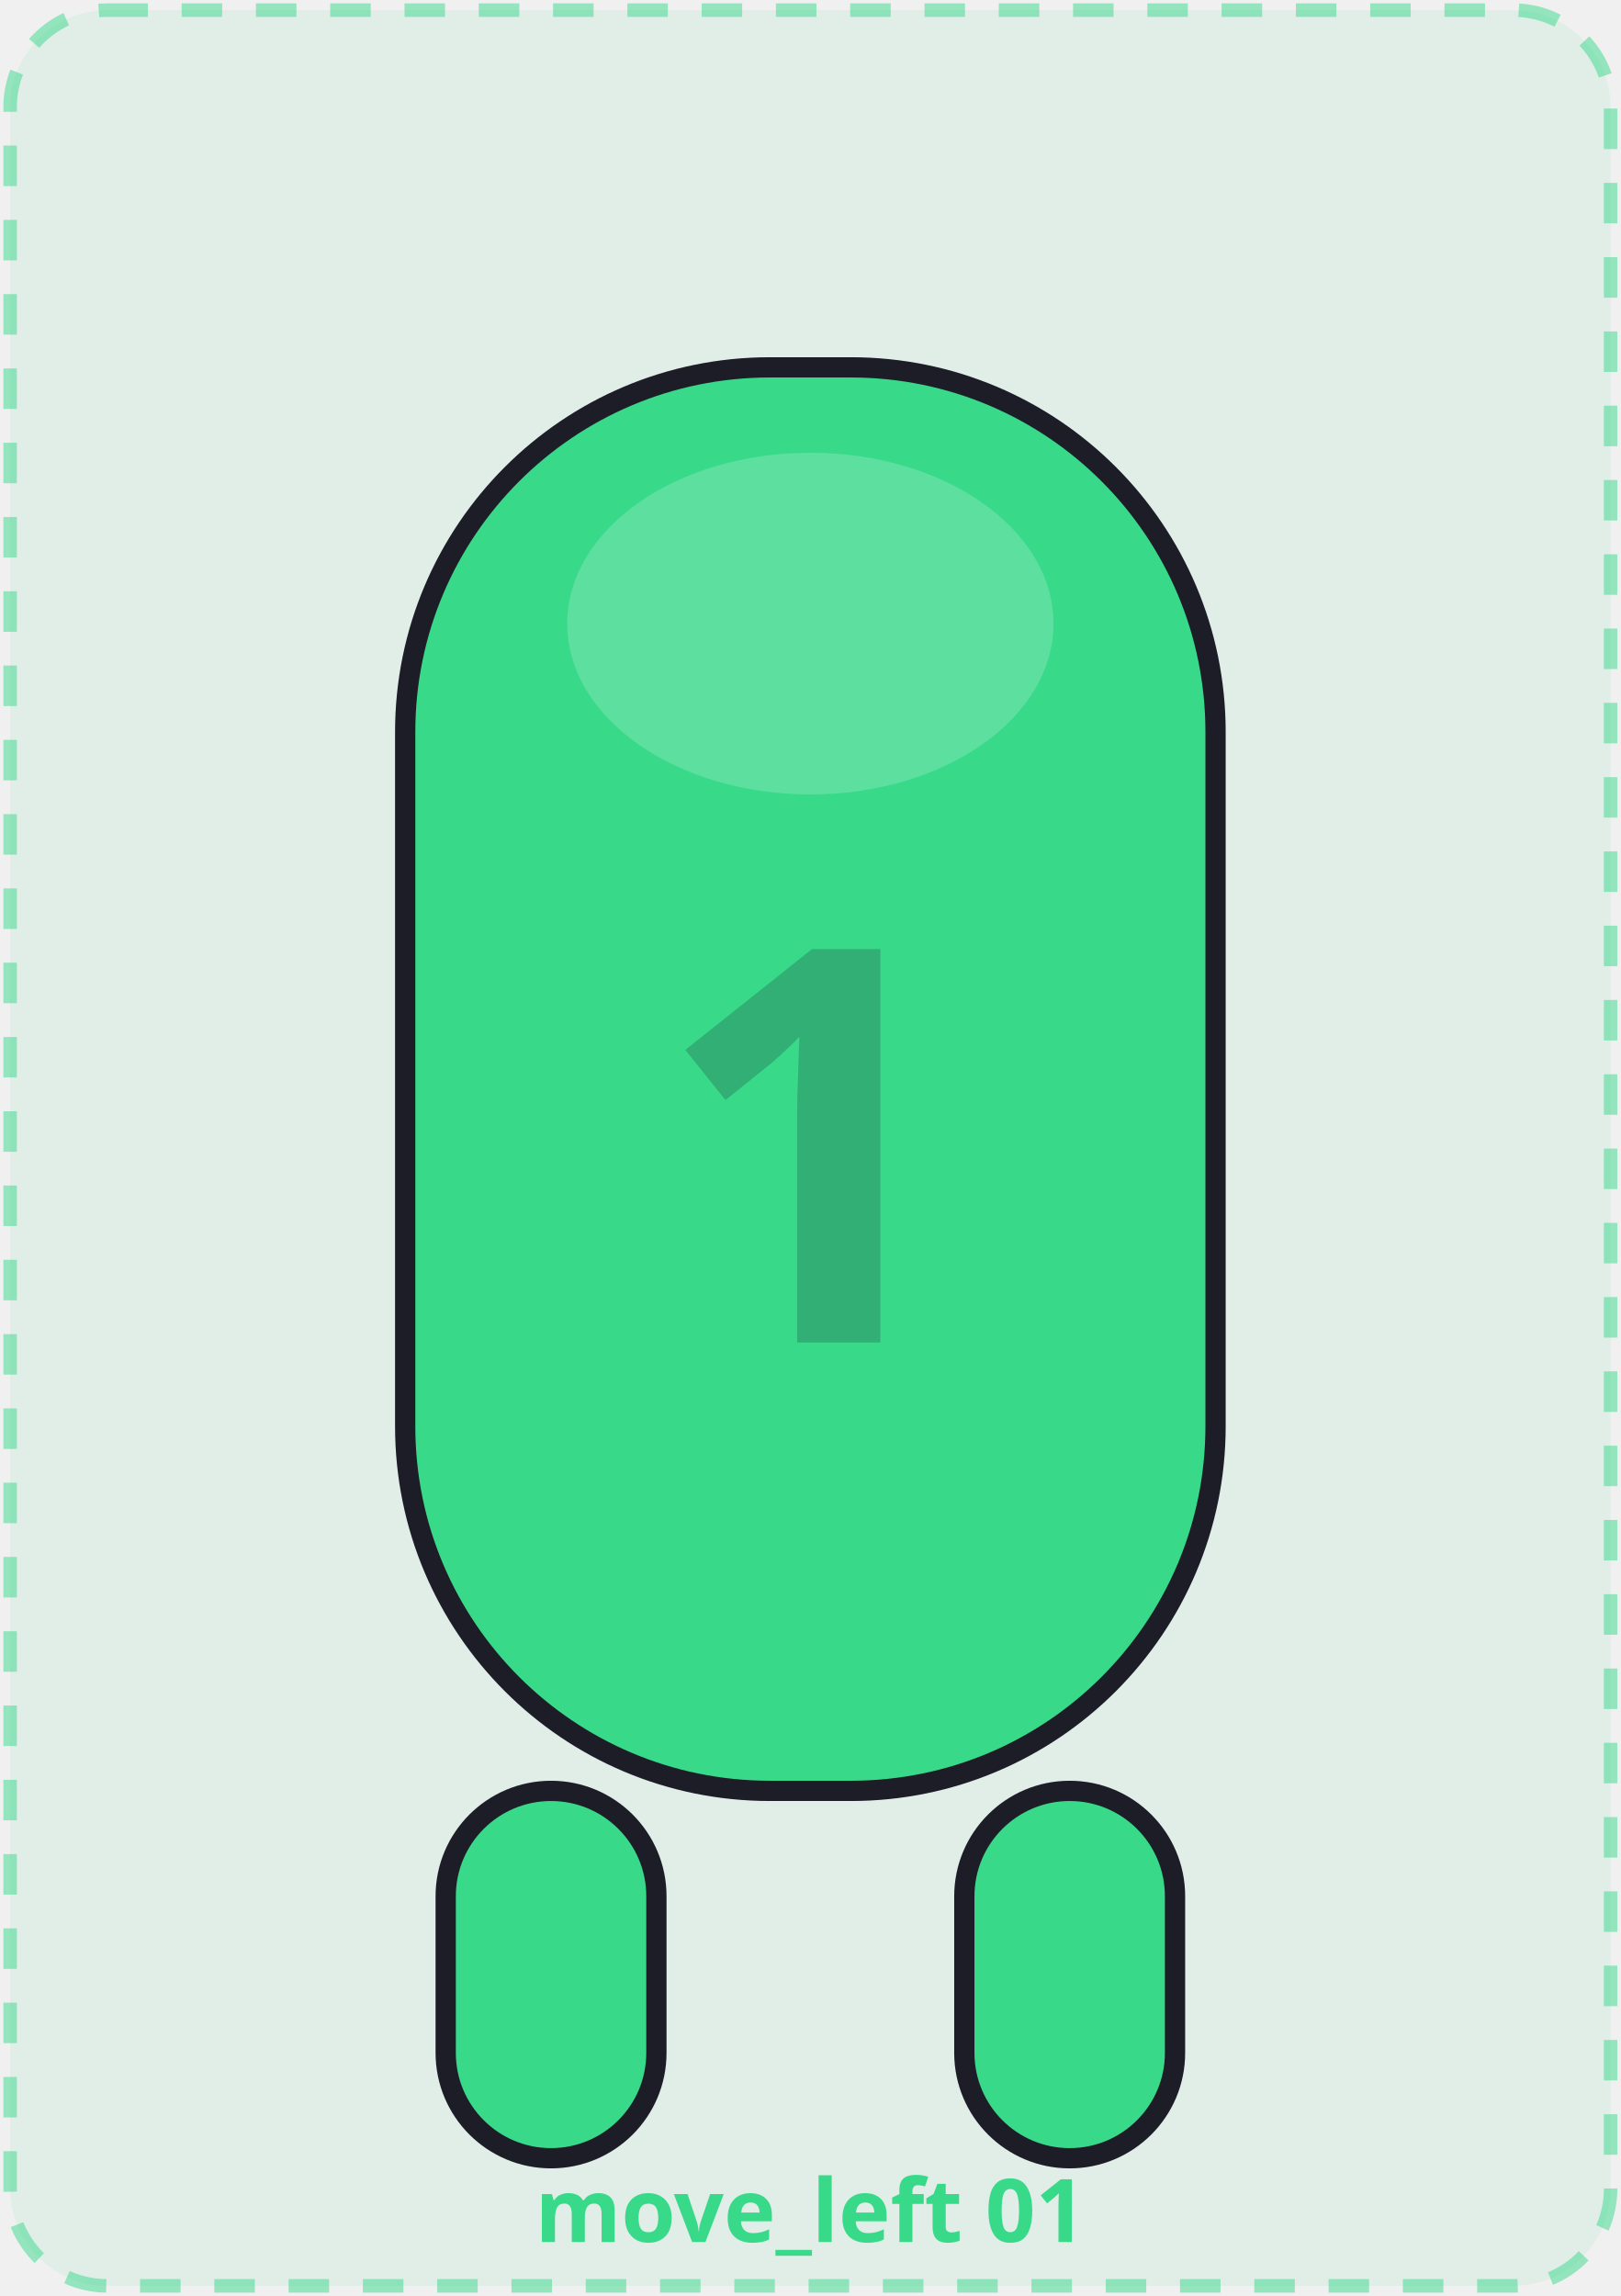
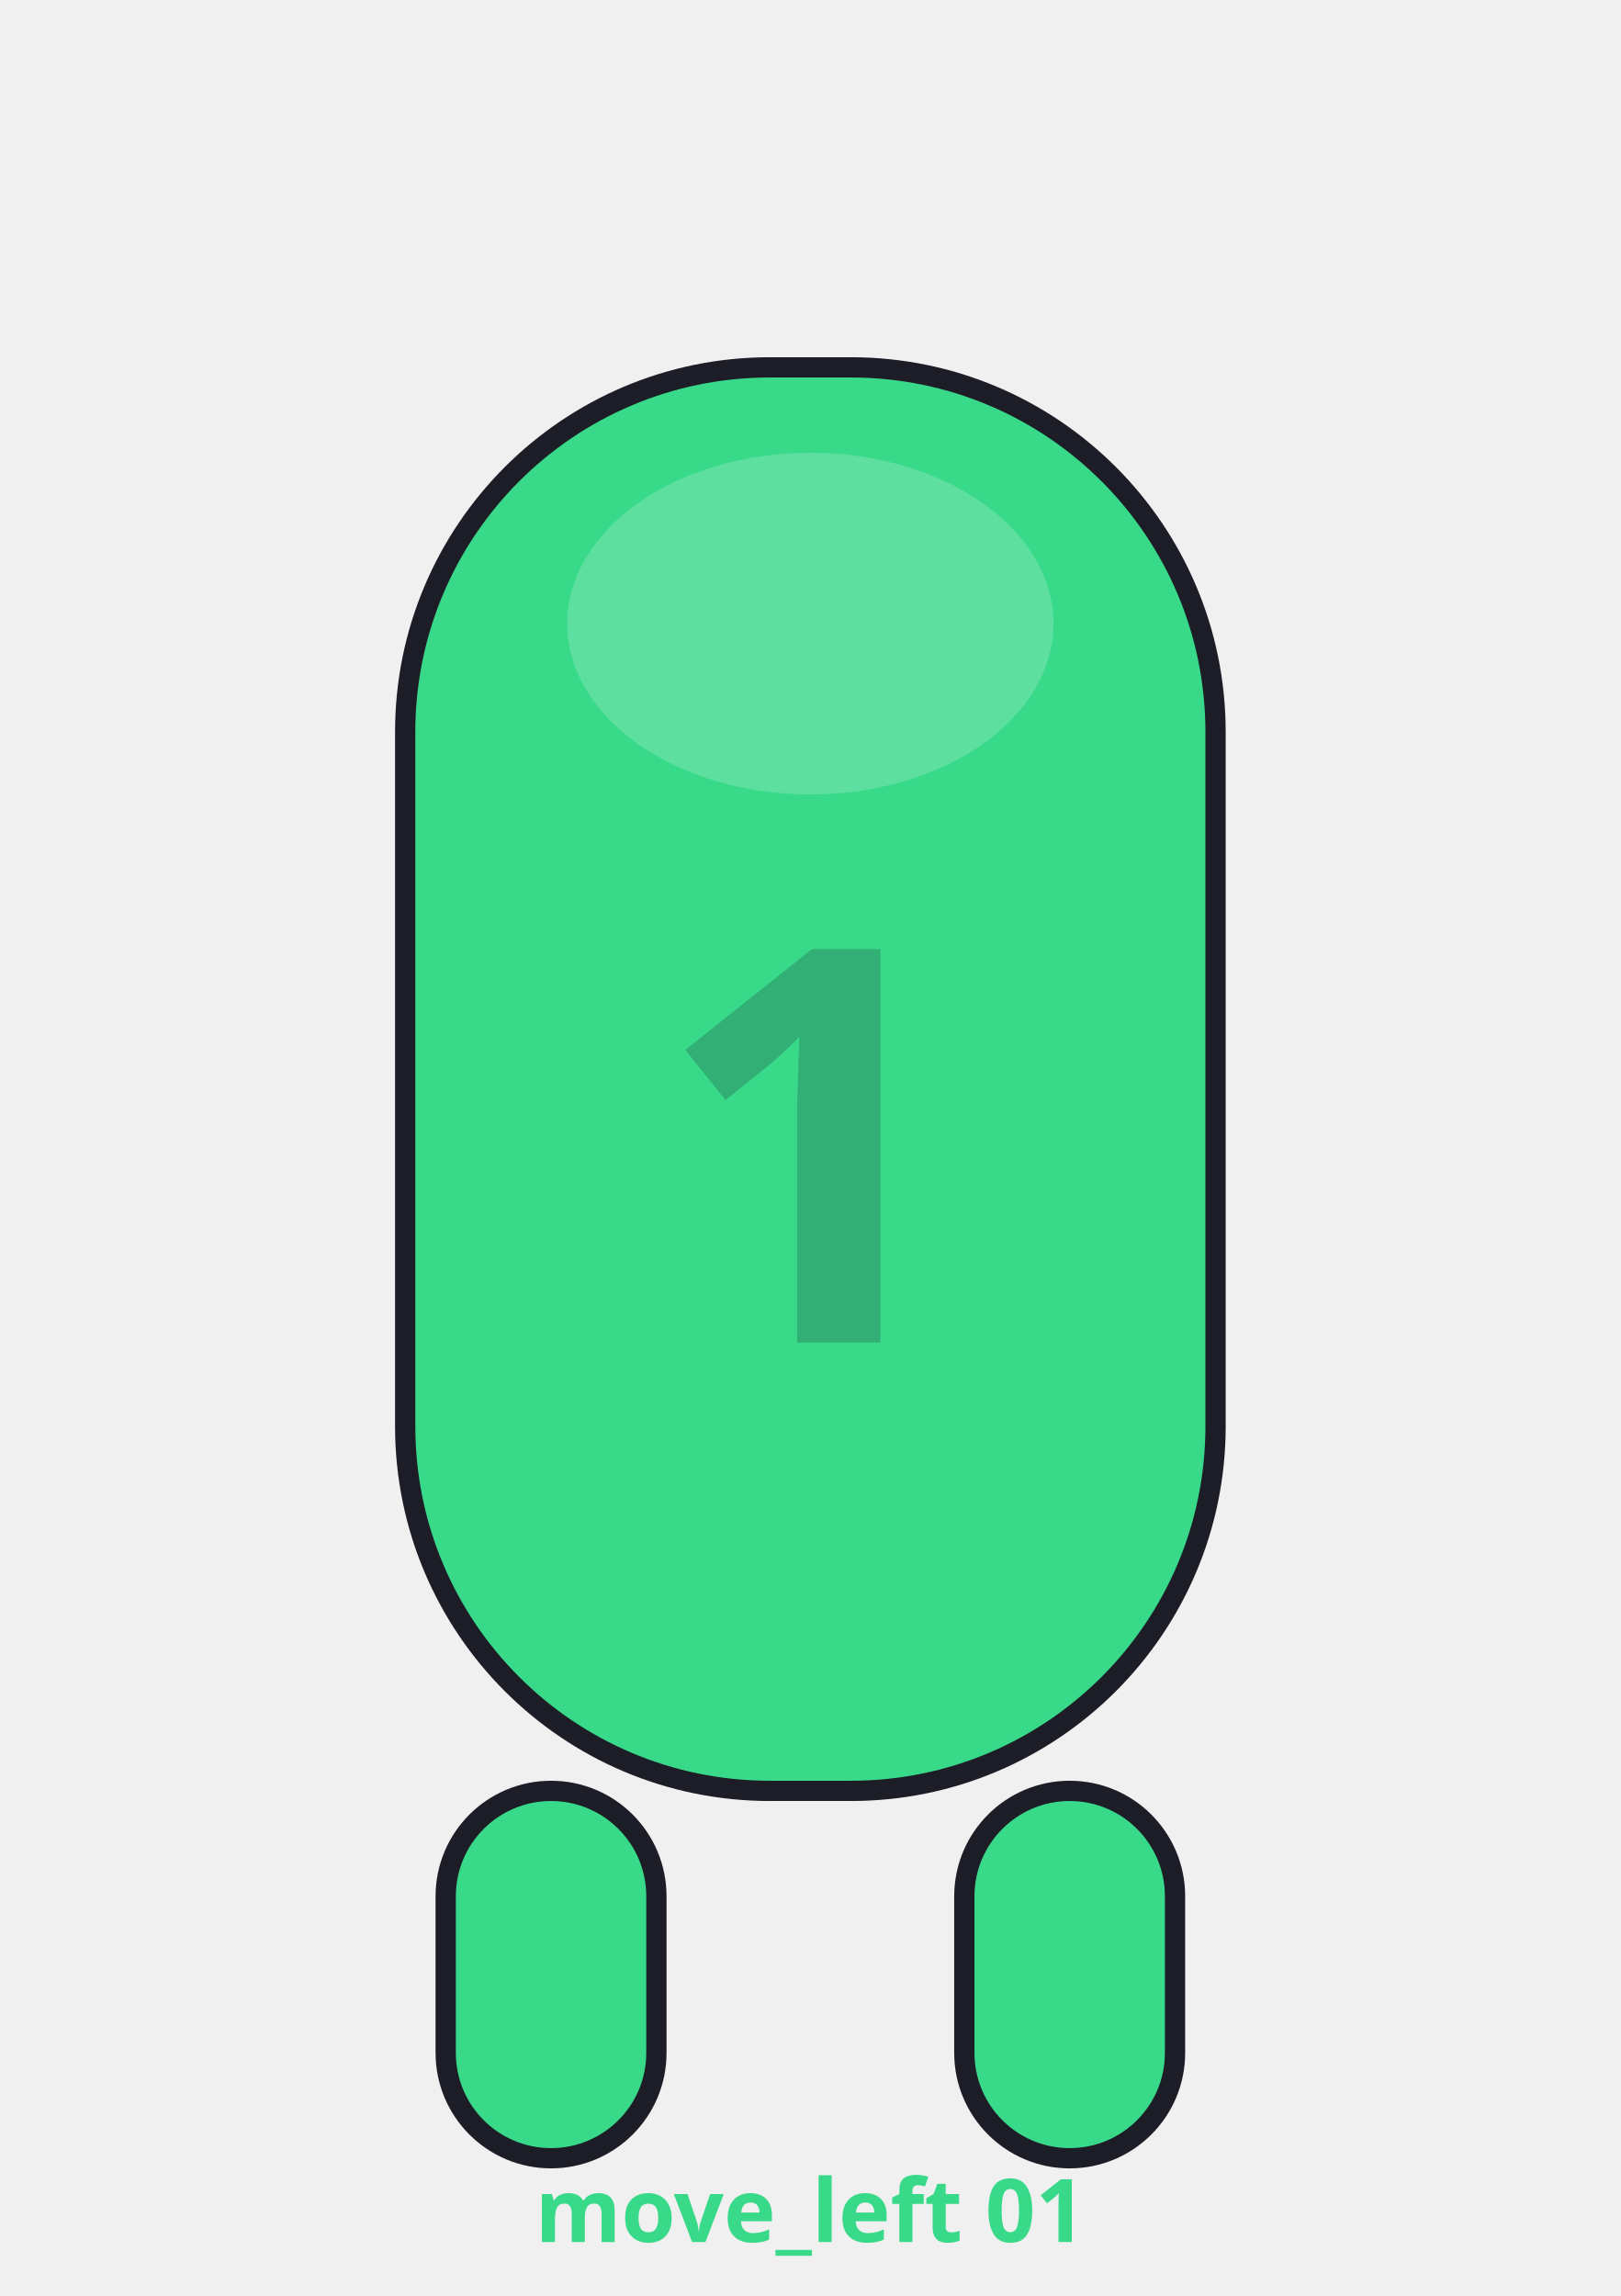
<svg xmlns="http://www.w3.org/2000/svg" width="240" height="340" viewBox="0 0 240 340">
-   <rect x="1.5" y="1.5" width="237" height="337" rx="14.4" fill="#39d98a" fill-opacity="0.08" stroke="#39d98a" stroke-opacity="0.5" stroke-width="2" stroke-dasharray="6 5" />
  <g transform="rotate(0.00 120 265.2)">
    <rect x="66" y="265.2" width="31.2" height="54.4" rx="15.6" fill="#39d98a" stroke="#1d1d28" stroke-width="3" />
    <rect x="142.8" y="265.2" width="31.2" height="54.4" rx="15.6" fill="#39d98a" stroke="#1d1d28" stroke-width="3" />
    <rect x="60" y="54.4" width="120" height="210.8" rx="54" fill="#39d98a" stroke="#1d1d28" stroke-width="3" />
    <ellipse cx="120" cy="92.344" rx="36" ry="25.296" fill="#ffffff" fill-opacity="0.18" />
  </g>
  <text x="120" y="170" font-family="system-ui, sans-serif" font-weight="900" font-size="81.6" fill="#1d1d28" fill-opacity="0.22" text-anchor="middle" dominant-baseline="middle">1</text>
  <text x="120" y="332" font-family="system-ui, sans-serif" font-weight="700" font-size="13" fill="#39d98a" text-anchor="middle">move_left 01</text>
</svg>
